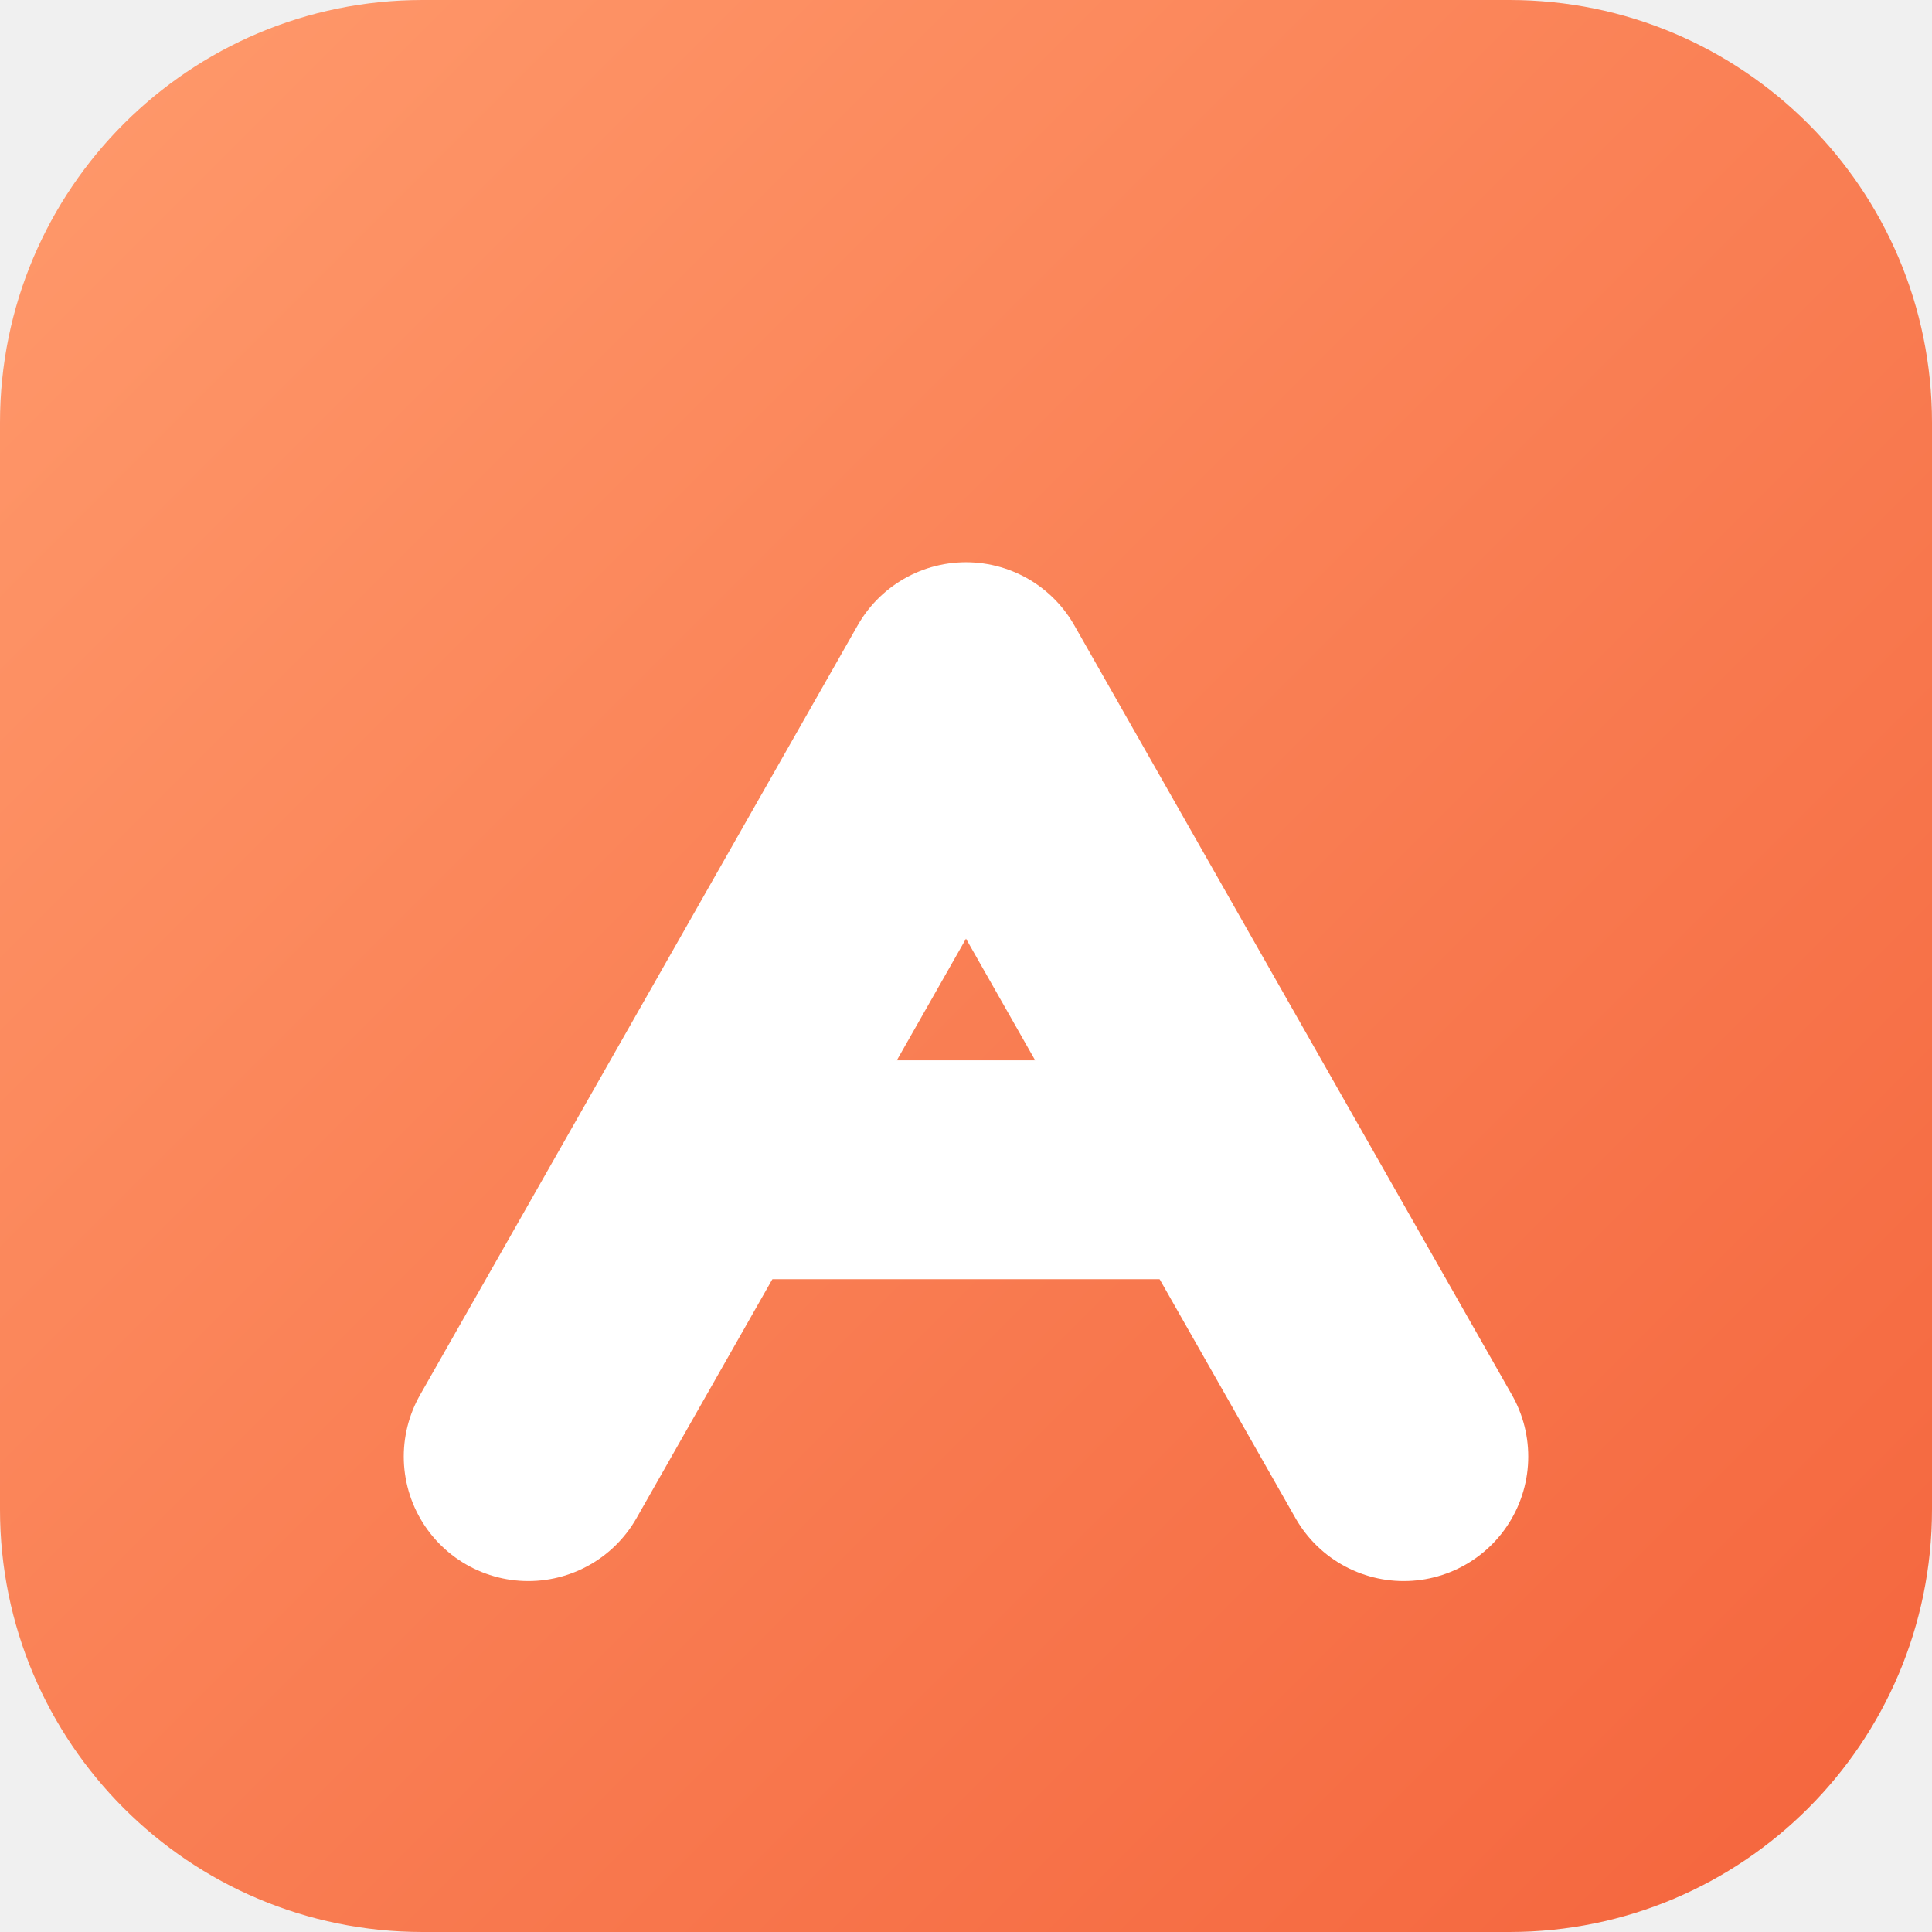
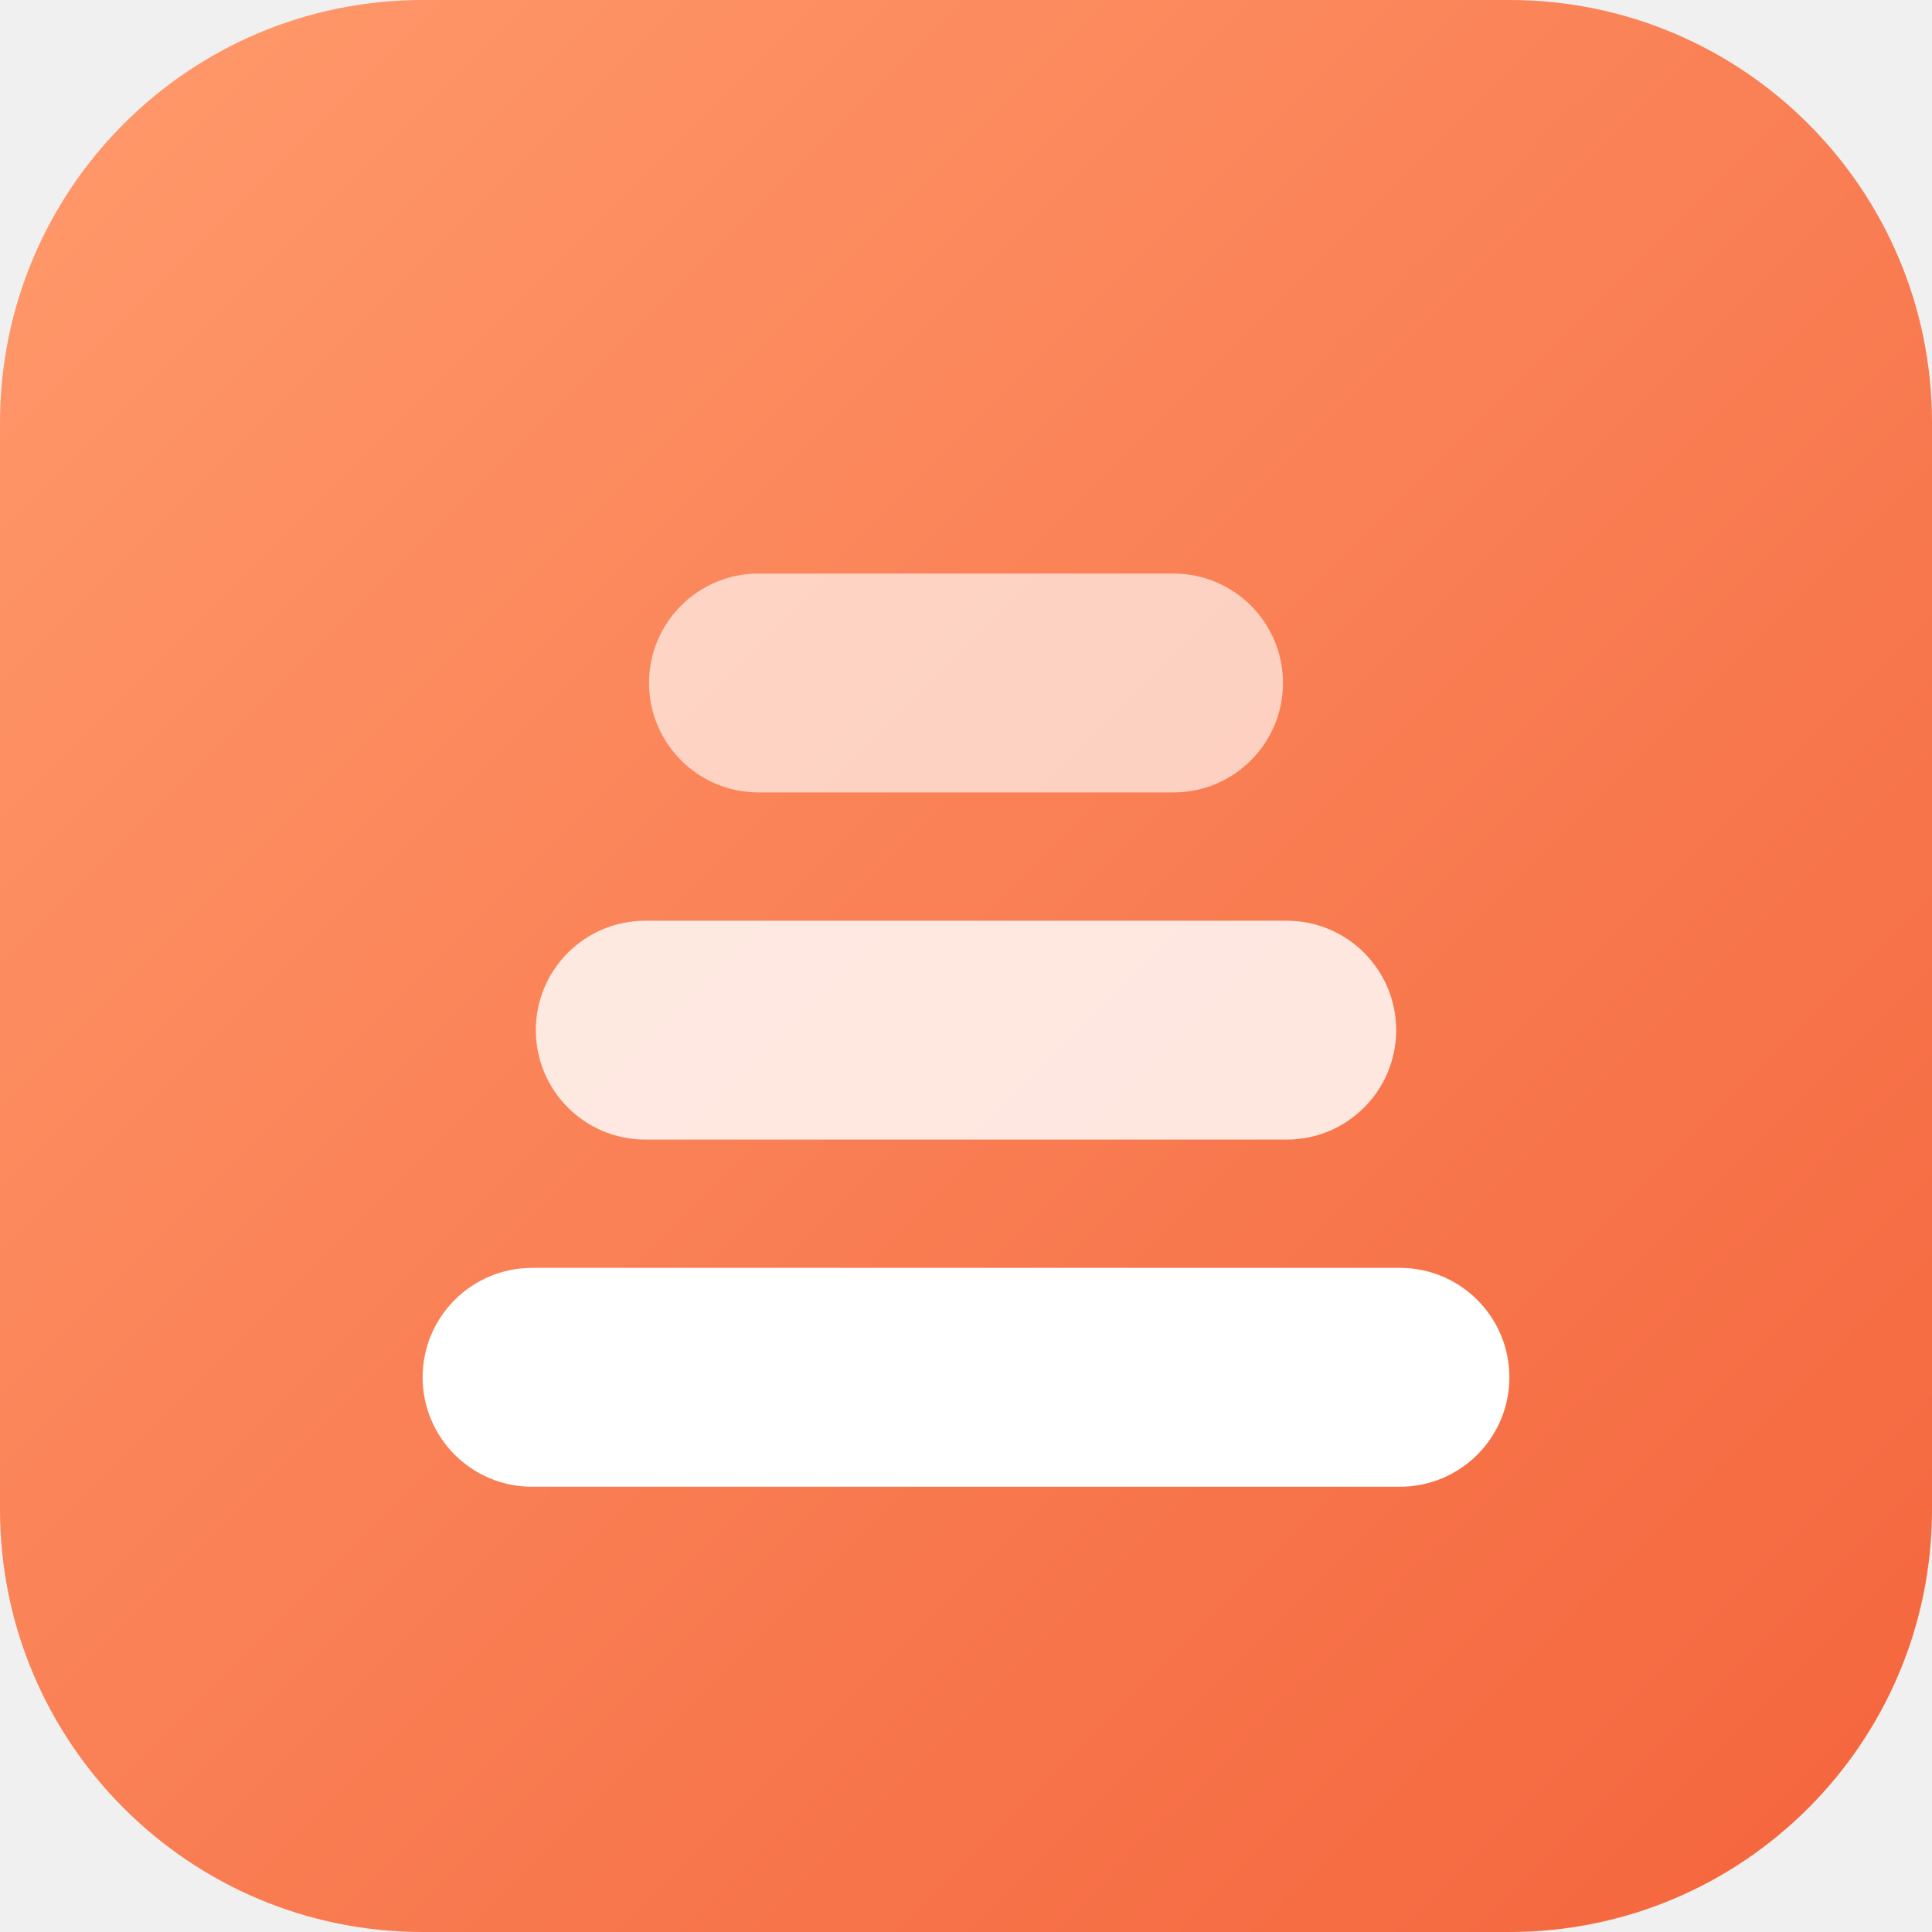
<svg xmlns="http://www.w3.org/2000/svg" viewBox="0 0 512 512" width="512" height="512" role="img" aria-label="AIUsageAtlas">
  <defs>
-     <linearGradient id="tile" x1="0" y1="0" x2="1" y2="1">
+     <linearGradient id="tile" gradientUnits="userSpaceOnUse" x1="0" y1="0" x2="512" y2="512">
      <stop offset="0" stop-color="#ff9a6c" />
      <stop offset="1" stop-color="#f4643c" />
    </linearGradient>
  </defs>
  <rect width="512" height="512" rx="112" fill="url(#tile)" />
-   <g fill="none" stroke="#ffffff" stroke-linecap="round" stroke-linejoin="round">
-     <path d="M140 386 L256 182 L372 386" stroke-width="66" />
-     <path d="M183 310 L329 310" stroke-width="58" />
-   </g>
+   <rect x="112" y="336" width="288" height="58" rx="29" fill="#ffffff" />
+   <rect x="142" y="244" width="228" height="58" rx="29" fill="#ffffff" opacity=".82" />
+   <rect x="172" y="152" width="168" height="58" rx="29" fill="#ffffff" opacity=".64" />
</svg>
